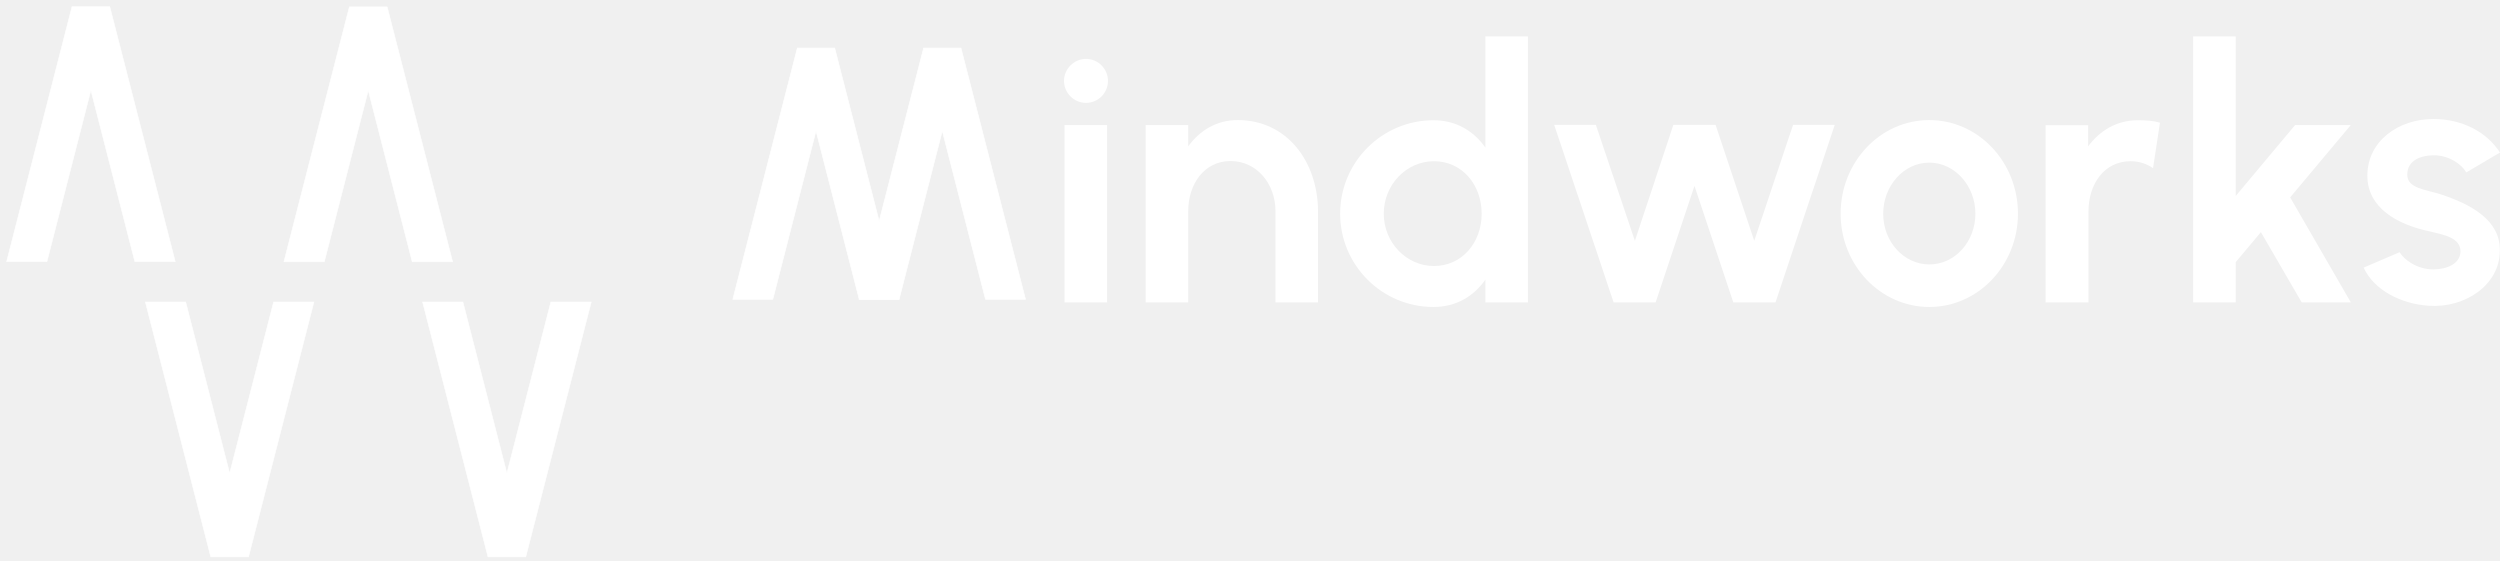
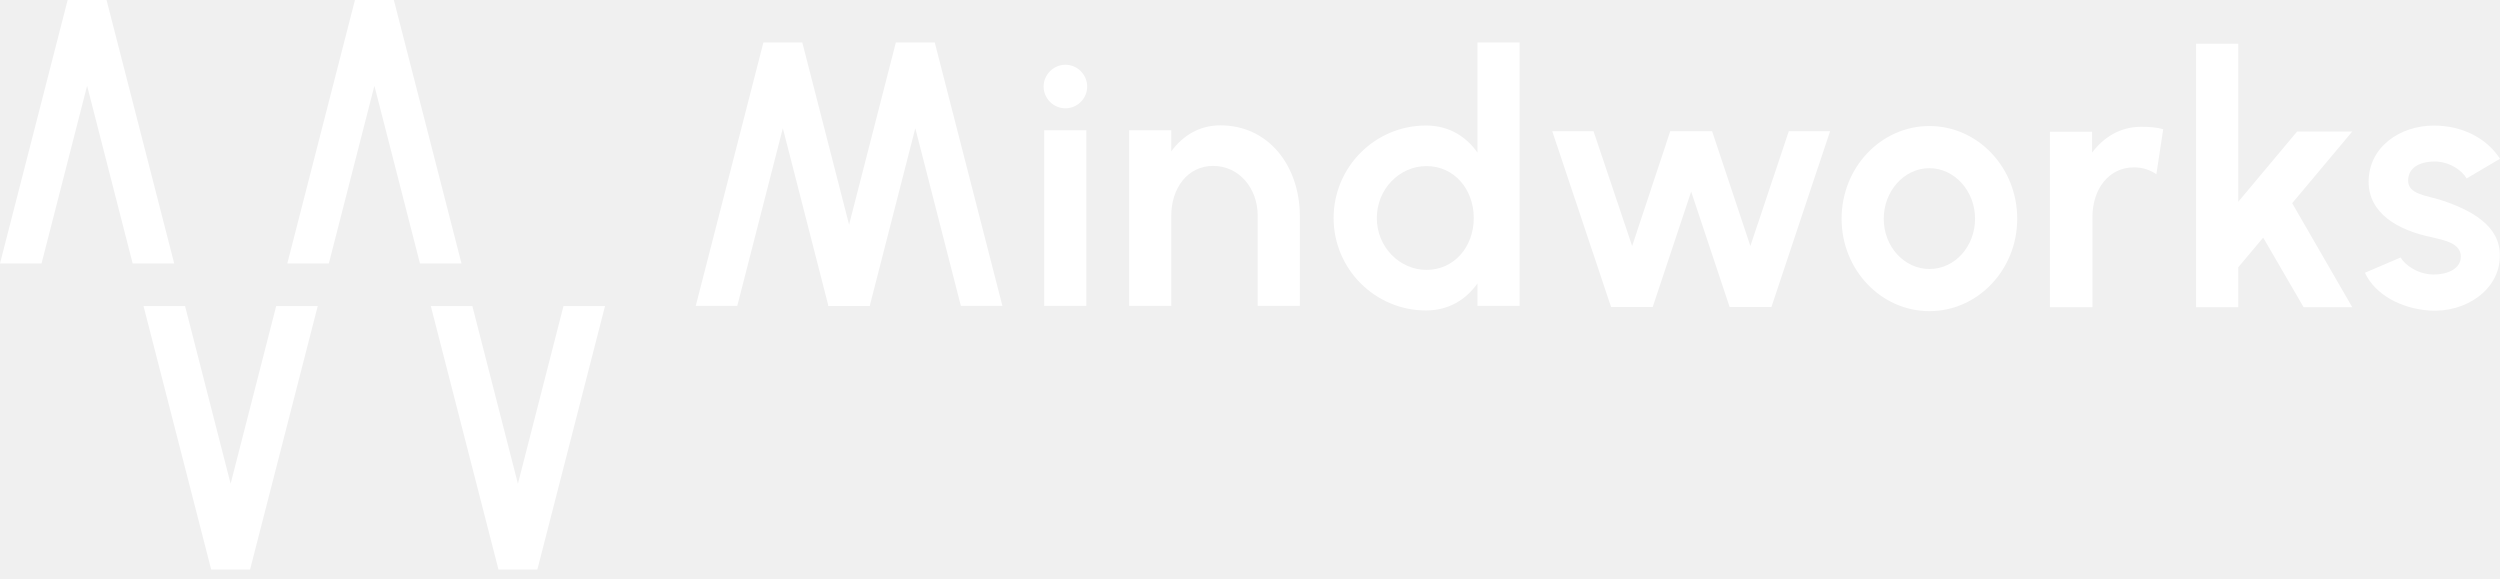
- <svg xmlns="http://www.w3.org/2000/svg" width="361" height="81" viewBox="0 0 361 81" fill="none">
-   <path d="M25.261 37.782H25.307L25.296 37.737L15.859 0.991L15.852 0.964H15.824H10.423H10.395L10.388 0.991L0.965 37.737L0.953 37.782H1H6.749H6.777L6.784 37.755L13.123 13.032L19.463 37.755L19.47 37.782H19.498H25.261Z" fill="#FFFFFF" stroke="#FFFFFF" stroke-width="0.072" />
-   <path d="M39.536 43.607H39.508L39.501 43.634L33.162 68.342L26.822 43.634L26.815 43.607H26.787H21.038H20.991L21.003 43.652L30.426 80.384L30.433 80.411H30.461H35.862H35.89L35.897 80.384L45.32 43.652L45.332 43.607H45.285H39.536Z" fill="#FFFFFF" stroke="#FFFFFF" stroke-width="0.072" />
-   <path d="M65.315 37.805H65.361L65.35 37.76L55.913 1.014L55.906 0.987H55.878H50.477H50.449L50.442 1.014L41.005 37.76L40.994 37.805H41.04H46.803H46.831L46.838 37.778L53.178 13.055L59.517 37.778L59.524 37.805H59.552H65.315Z" fill="#FFFFFF" stroke="#FFFFFF" stroke-width="0.072" />
-   <path d="M85.366 43.652L85.377 43.607H85.331H79.568H79.54L79.533 43.634L73.193 68.342L66.853 43.634L66.846 43.607H66.818H61.07H61.024L61.035 43.652L70.457 80.384L70.465 80.411H70.493H75.894H75.922L75.929 80.384L85.366 43.652Z" fill="#FFFFFF" stroke="#FFFFFF" stroke-width="0.072" />
-   <path d="M153.719 18.055V43.663H159.864V18.055H153.719ZM153.642 11.679C153.642 13.421 155.076 14.855 156.817 14.855C158.584 14.855 159.992 13.421 159.992 11.679C159.992 9.964 158.584 8.504 156.817 8.504C155.076 8.504 153.642 9.964 153.642 11.679Z" fill="#FFFFFF" />
-   <path d="M190.323 30.398C190.246 23.254 185.791 17.338 178.723 17.338C175.702 17.338 173.295 18.798 171.579 21.128V18.055H165.433V43.663H171.579V30.501C171.579 26.532 173.935 23.254 177.673 23.254C181.489 23.254 184.178 26.532 184.178 30.501V43.663H190.323V30.398Z" fill="#FFFFFF" />
-   <path d="M214.489 5.252V21.308C212.825 18.952 210.315 17.364 206.986 17.364C199.56 17.364 193.517 23.407 193.517 30.859C193.517 38.285 199.56 44.328 206.986 44.328C210.315 44.328 212.825 42.741 214.489 40.385V43.663H220.635V5.252H214.489ZM199.816 30.859C199.816 26.66 203.094 23.279 207.063 23.279C211.083 23.279 213.951 26.634 213.951 30.859C213.951 35.033 211.109 38.413 207.063 38.413C203.12 38.413 199.816 35.059 199.816 30.859Z" fill="#FFFFFF" />
-   <path d="M239.073 43.663L244.681 26.839L250.289 43.663H256.383L264.936 18.03H258.918L253.31 34.777L247.728 18.03H241.634L236.077 34.777L230.443 18.03H224.426L233.004 43.663H239.073Z" fill="#FFFFFF" />
-   <path d="M278.591 44.328C285.658 44.328 291.394 38.285 291.394 30.859C291.394 23.382 285.658 17.338 278.591 17.338C271.523 17.338 265.787 23.382 265.787 30.859C265.787 38.285 271.523 44.328 278.591 44.328ZM271.933 30.859C271.933 26.89 274.852 23.484 278.591 23.484C282.252 23.484 285.248 26.813 285.248 30.859C285.248 34.803 282.38 38.183 278.591 38.183C274.98 38.183 271.933 34.982 271.933 30.859Z" fill="#FFFFFF" />
-   <path d="M310.899 24.278L311.898 17.723C310.899 17.415 309.824 17.364 308.671 17.364C305.65 17.364 303.243 18.849 301.527 21.128V18.081H295.381V43.663H301.578V30.526C301.578 26.532 303.883 23.279 307.647 23.279C308.902 23.279 310.003 23.663 310.899 24.278Z" fill="#FFFFFF" />
-   <path d="M339.457 43.663L330.699 28.503L339.457 18.055H331.416L322.838 28.298V5.252H316.692V43.663H322.838V37.85L326.474 33.522L332.364 43.663H339.457Z" fill="#FFFFFF" />
-   <path d="M350.68 44.149C355.955 44.533 360.974 41.127 360.974 36.211C361.077 31.832 356.877 29.502 352.37 28.042C350.322 27.377 347.607 27.223 347.607 25.226C347.607 23.177 349.528 22.332 351.884 22.434C353.676 22.562 355.392 23.638 356.135 24.893L361 22.025C359.028 18.977 355.443 17.185 351.372 17.185C346.378 17.185 341.846 20.335 341.846 25.379C341.846 29.963 346.097 32.447 350.988 33.445C352.908 33.906 355.29 34.342 355.29 36.288C355.29 38.08 353.343 38.9 351.346 38.9C349.041 38.9 347.146 37.517 346.506 36.416L341.308 38.644C342.819 41.896 346.66 43.867 350.68 44.149Z" fill="#FFFFFF" />
-   <path d="M129.782 43.215H129.843L129.828 43.157L120.536 6.977L120.527 6.942H120.491H115.174H115.137L115.128 6.977L105.837 43.157L105.822 43.215H105.882H111.556H111.592L111.601 43.18L117.832 18.88L124.064 43.18L124.073 43.215H124.109H129.782Z" fill="#FFFFFF" stroke="#FFFFFF" stroke-width="0.093" />
-   <path d="M148.018 43.215H148.078L148.063 43.157L138.771 6.977L138.762 6.942H138.726H133.409H133.373L133.364 6.977L124.072 43.157L124.057 43.215H124.117H129.791H129.827L129.836 43.18L136.067 18.88L142.299 43.18L142.308 43.215H142.344H148.018Z" fill="#FFFFFF" stroke="#FFFFFF" stroke-width="0.093" />
+ <svg xmlns="http://www.w3.org/2000/svg" width="190" height="44" viewBox="0 0 190 44" fill="none">
+   <path d="M76.183 23.248L76.18 23.236L71.043 3.233L71.04 3.225H71.033H68.093H68.085L68.084 3.233L62.947 23.236L62.943 23.248H62.956H66.093H66.1L66.102 23.241L69.563 9.746L73.024 23.241L73.025 23.248H73.033H76.17H76.183Z" fill="#ffffff" />
+   <path d="M66.116 23.248L66.113 23.236L60.976 3.233L60.974 3.225H60.966H58.026H58.019L58.017 3.233L52.88 23.236L52.877 23.248H52.889H56.026H56.034L56.035 23.241L59.496 9.746L62.957 23.241L62.959 23.248H62.966H66.103H66.116Z" fill="#ffffff" />
+   <path d="M35.074 20.023L35.071 20.01L29.934 0.007L29.932 0H29.924H26.985H26.977L26.975 0.007L21.838 20.01L21.835 20.023H21.847H24.984H24.992L24.994 20.015L28.454 6.52L31.915 20.015L31.917 20.023H31.924H35.061H35.074Z" fill="#ffffff" />
+   <path d="M13.239 20.023L13.236 20.01L8.099 0.007L8.097 0H8.089H5.15H5.142L5.14 0.007L0.003 20.01L0 20.023H0.013H3.149H3.157L3.159 20.015L6.62 6.52L10.08 20.015L10.082 20.023H10.09H13.227H13.239Z" fill="#ffffff" />
+   <path d="M32.742 23.262L32.745 23.274L37.882 43.277L37.884 43.284L37.892 43.284L40.832 43.284L40.839 43.284L40.841 43.277L45.978 23.274L45.981 23.262L45.969 23.262L42.832 23.262L42.824 23.262L42.822 23.269L39.362 36.764L35.901 23.269L35.899 23.262L35.892 23.262L32.755 23.262L32.742 23.262Z" fill="#ffffff" />
+   <path d="M10.908 23.262L10.911 23.274L16.048 43.277L16.05 43.284L16.058 43.284L18.997 43.284L19.005 43.284L19.007 43.277L24.144 23.274L24.147 23.262L24.134 23.262L20.997 23.262L20.99 23.262L20.988 23.269L17.527 36.764L14.067 23.269L14.065 23.262L14.057 23.262L10.92 23.262L10.908 23.262Z" fill="#ffffff" />
+   <path d="M82.561 9.899H79.357V23.248H82.561V9.899Z" fill="#ffffff" />
+   <path d="M80.97 4.921C80.062 4.921 79.314 5.681 79.314 6.576C79.314 7.483 80.062 8.231 80.97 8.231C81.891 8.231 82.625 7.483 82.625 6.576C82.625 5.681 81.891 4.921 80.97 4.921Z" fill="#ffffff" />
+   <path d="M92.742 9.526C91.167 9.526 89.912 10.287 89.017 11.501V9.899H85.814V23.248H89.017V16.387C89.017 14.318 90.246 12.609 92.194 12.609C94.183 12.609 95.585 14.318 95.585 16.387V23.248H98.788V16.333C98.748 12.609 96.426 9.526 92.742 9.526Z" fill="#ffffff" />
+   <path d="M112.286 11.595C111.419 10.367 110.111 9.539 108.375 9.539C104.504 9.539 101.354 12.689 101.354 16.573C101.354 20.445 104.504 23.595 108.375 23.595C110.111 23.595 111.419 22.767 112.286 21.539V23.248H115.49V3.225H112.286V11.595ZM108.415 20.511C106.36 20.511 104.638 18.763 104.638 16.573C104.638 14.384 106.347 12.623 108.415 12.623C110.511 12.623 112.006 14.371 112.006 16.573C112.006 18.749 110.524 20.511 108.415 20.511Z" fill="#ffffff" />
+   <path d="M133.027 18.699L130.117 9.969H126.94L124.043 18.699L121.107 9.969H117.97L122.441 23.331H125.605L128.529 14.561L131.452 23.331H134.628L139.087 9.969H135.95L133.027 18.699Z" fill="#ffffff" />
+   <path d="M146.634 9.578C142.951 9.578 139.961 12.729 139.961 16.626C139.961 20.497 142.951 23.647 146.634 23.647C150.319 23.647 153.309 20.497 153.309 16.626C153.309 12.729 150.319 9.578 146.634 9.578ZM146.634 20.444C144.753 20.444 143.164 18.775 143.164 16.626C143.164 14.557 144.686 12.782 146.634 12.782C148.543 12.782 150.105 14.517 150.105 16.626C150.105 18.682 148.611 20.444 146.634 20.444Z" fill="#ffffff" />
+   <path d="M158.998 11.599V10.011H155.794V23.345H159.025V16.498C159.025 14.415 160.227 12.72 162.188 12.72C162.842 12.72 163.417 12.921 163.884 13.241L164.404 9.824C163.884 9.664 163.323 9.637 162.722 9.637C161.148 9.637 159.892 10.411 158.998 11.599Z" fill="#ffffff" />
+   <path d="M174.579 9.997L170.107 15.336V3.323H166.903V23.345H170.107V20.315L172.002 18.059L175.072 23.345H178.77L174.205 15.443L178.77 9.997H174.579Z" fill="#ffffff" />
+   <path d="M185.502 15.203C184.434 14.856 183.018 14.776 183.018 13.735C183.018 12.667 184.02 12.226 185.248 12.28C186.182 12.347 187.077 12.907 187.464 13.561L190 12.066C188.972 10.478 187.103 9.543 184.981 9.543C182.378 9.543 180.015 11.185 180.015 13.815C180.015 16.204 182.232 17.499 184.781 18.02C185.782 18.26 187.023 18.487 187.023 19.501C187.023 20.436 186.009 20.863 184.967 20.863C183.766 20.863 182.778 20.142 182.445 19.568L179.735 20.729C180.522 22.424 182.525 23.452 184.62 23.599C187.371 23.799 189.986 22.024 189.986 19.461C190.04 17.178 187.851 15.964 185.502 15.203Z" fill="#ffffff" />
</svg>
